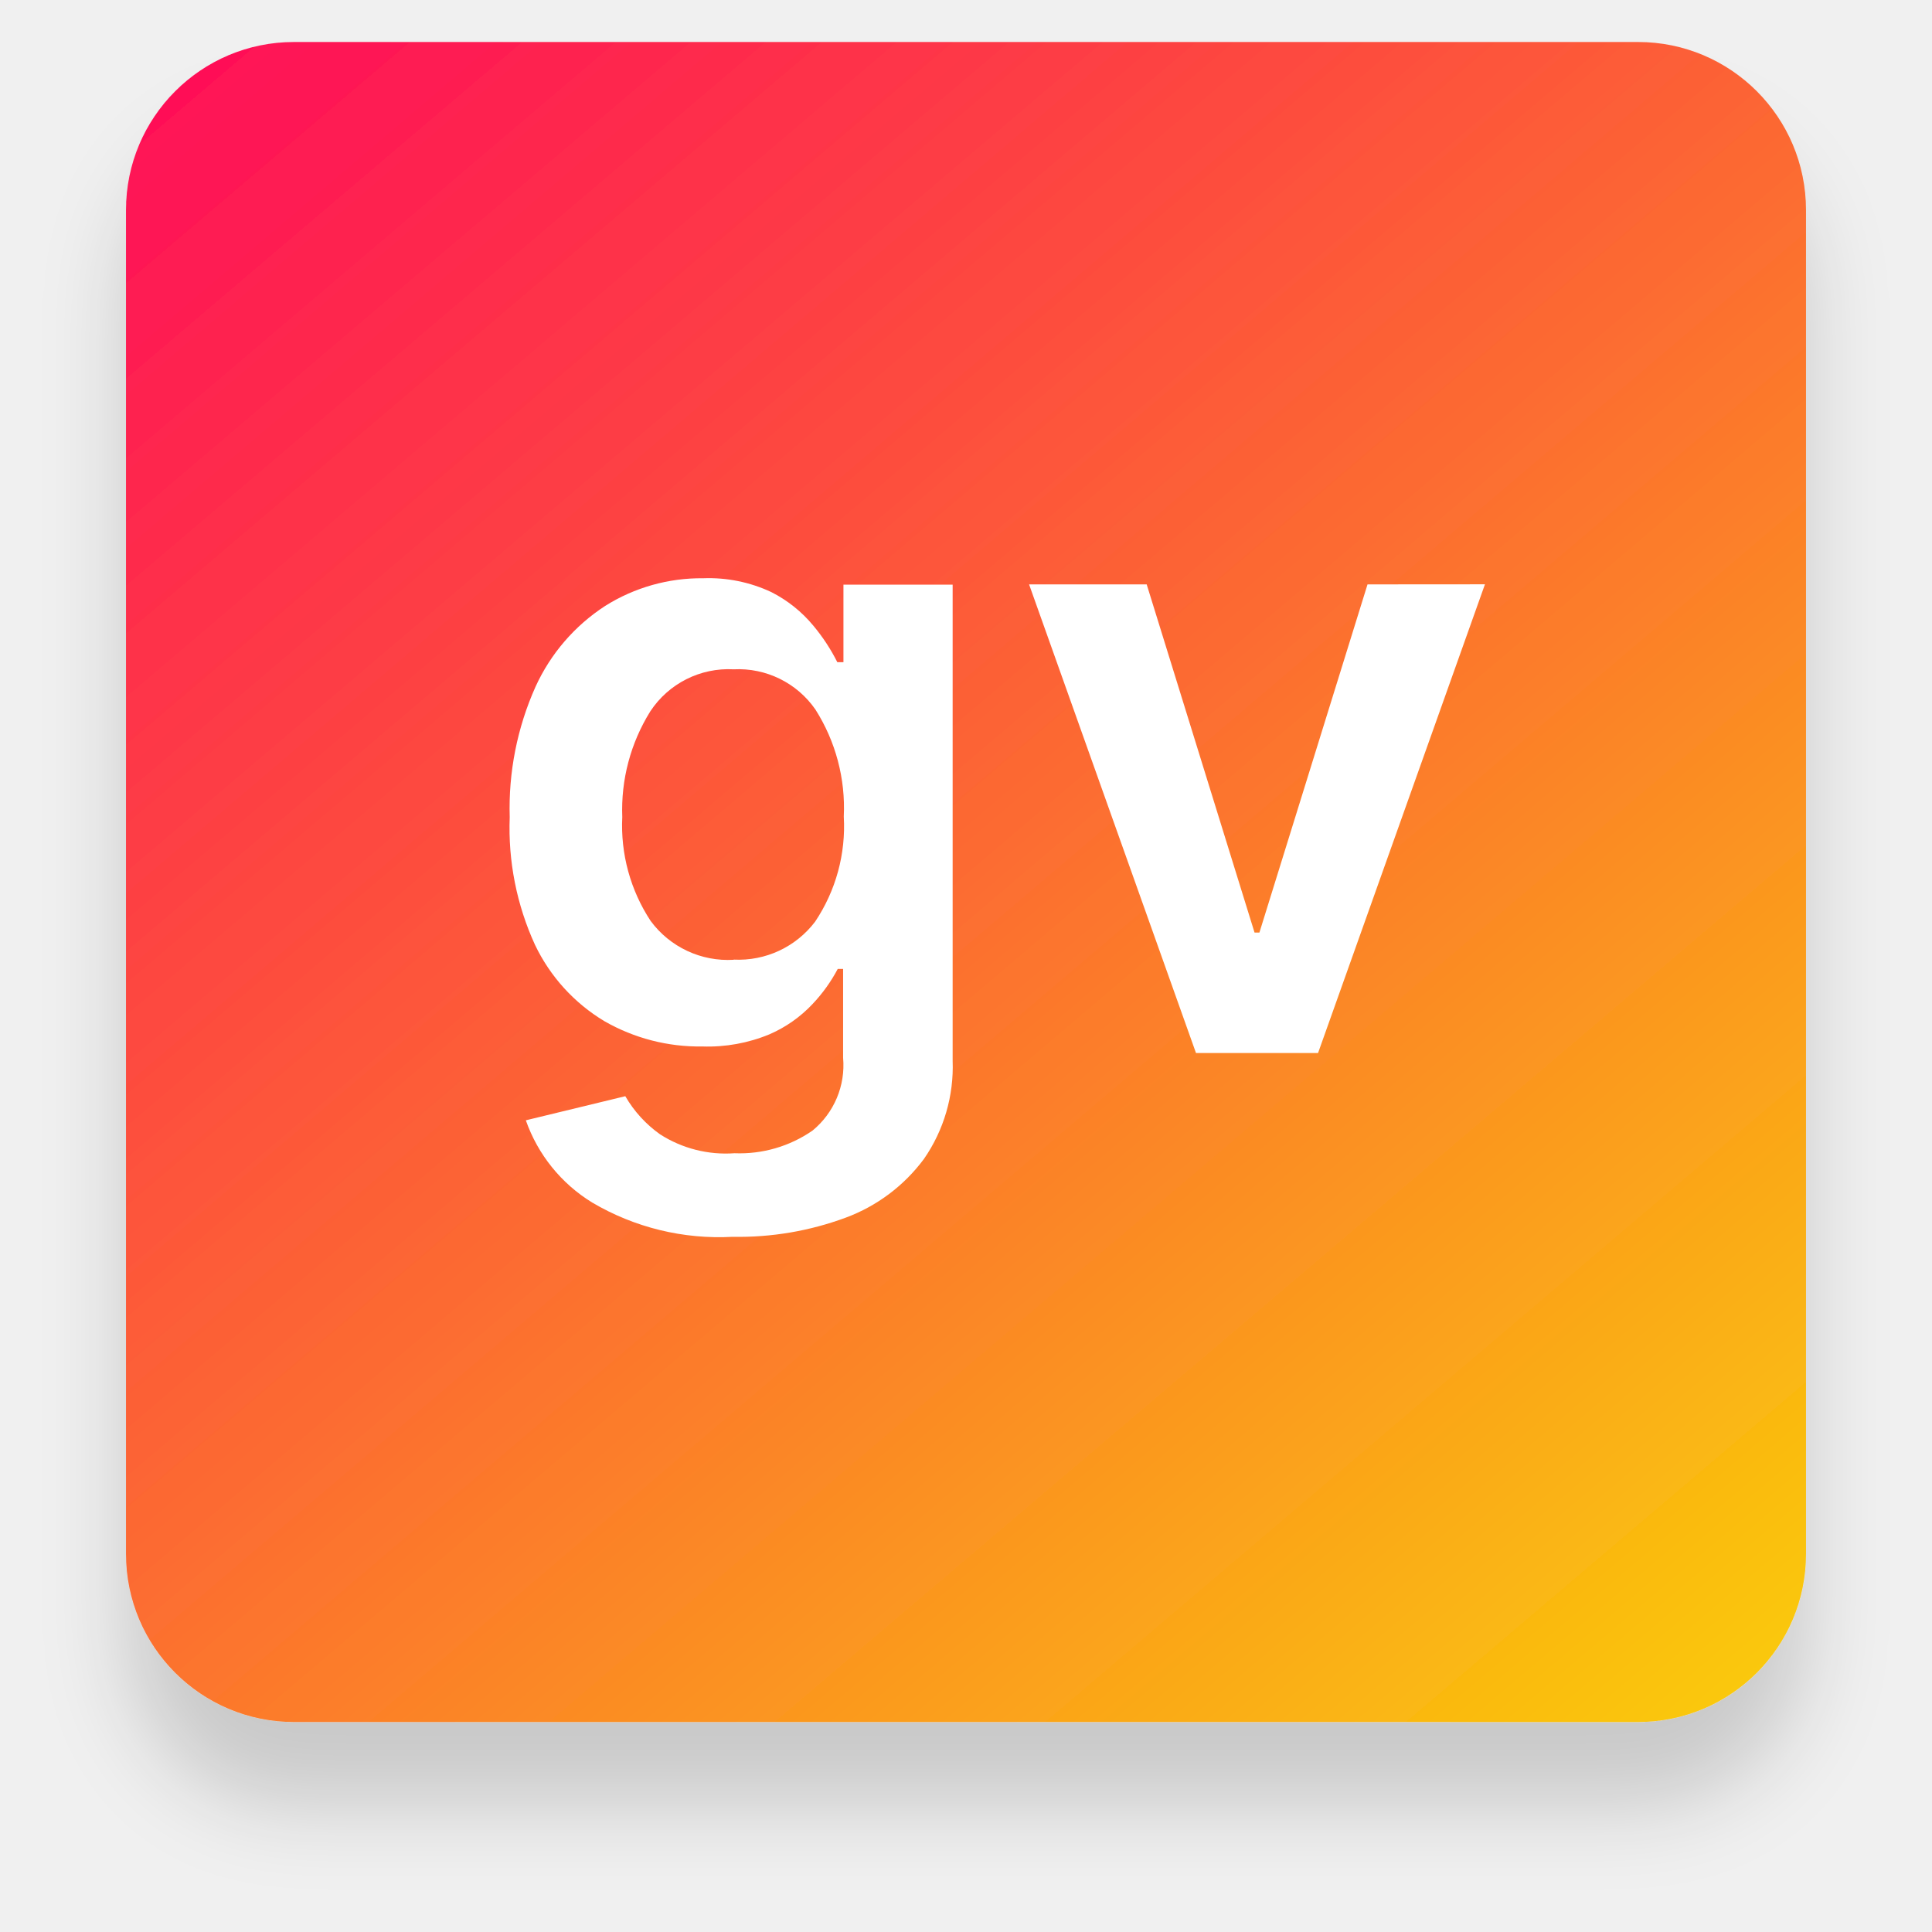
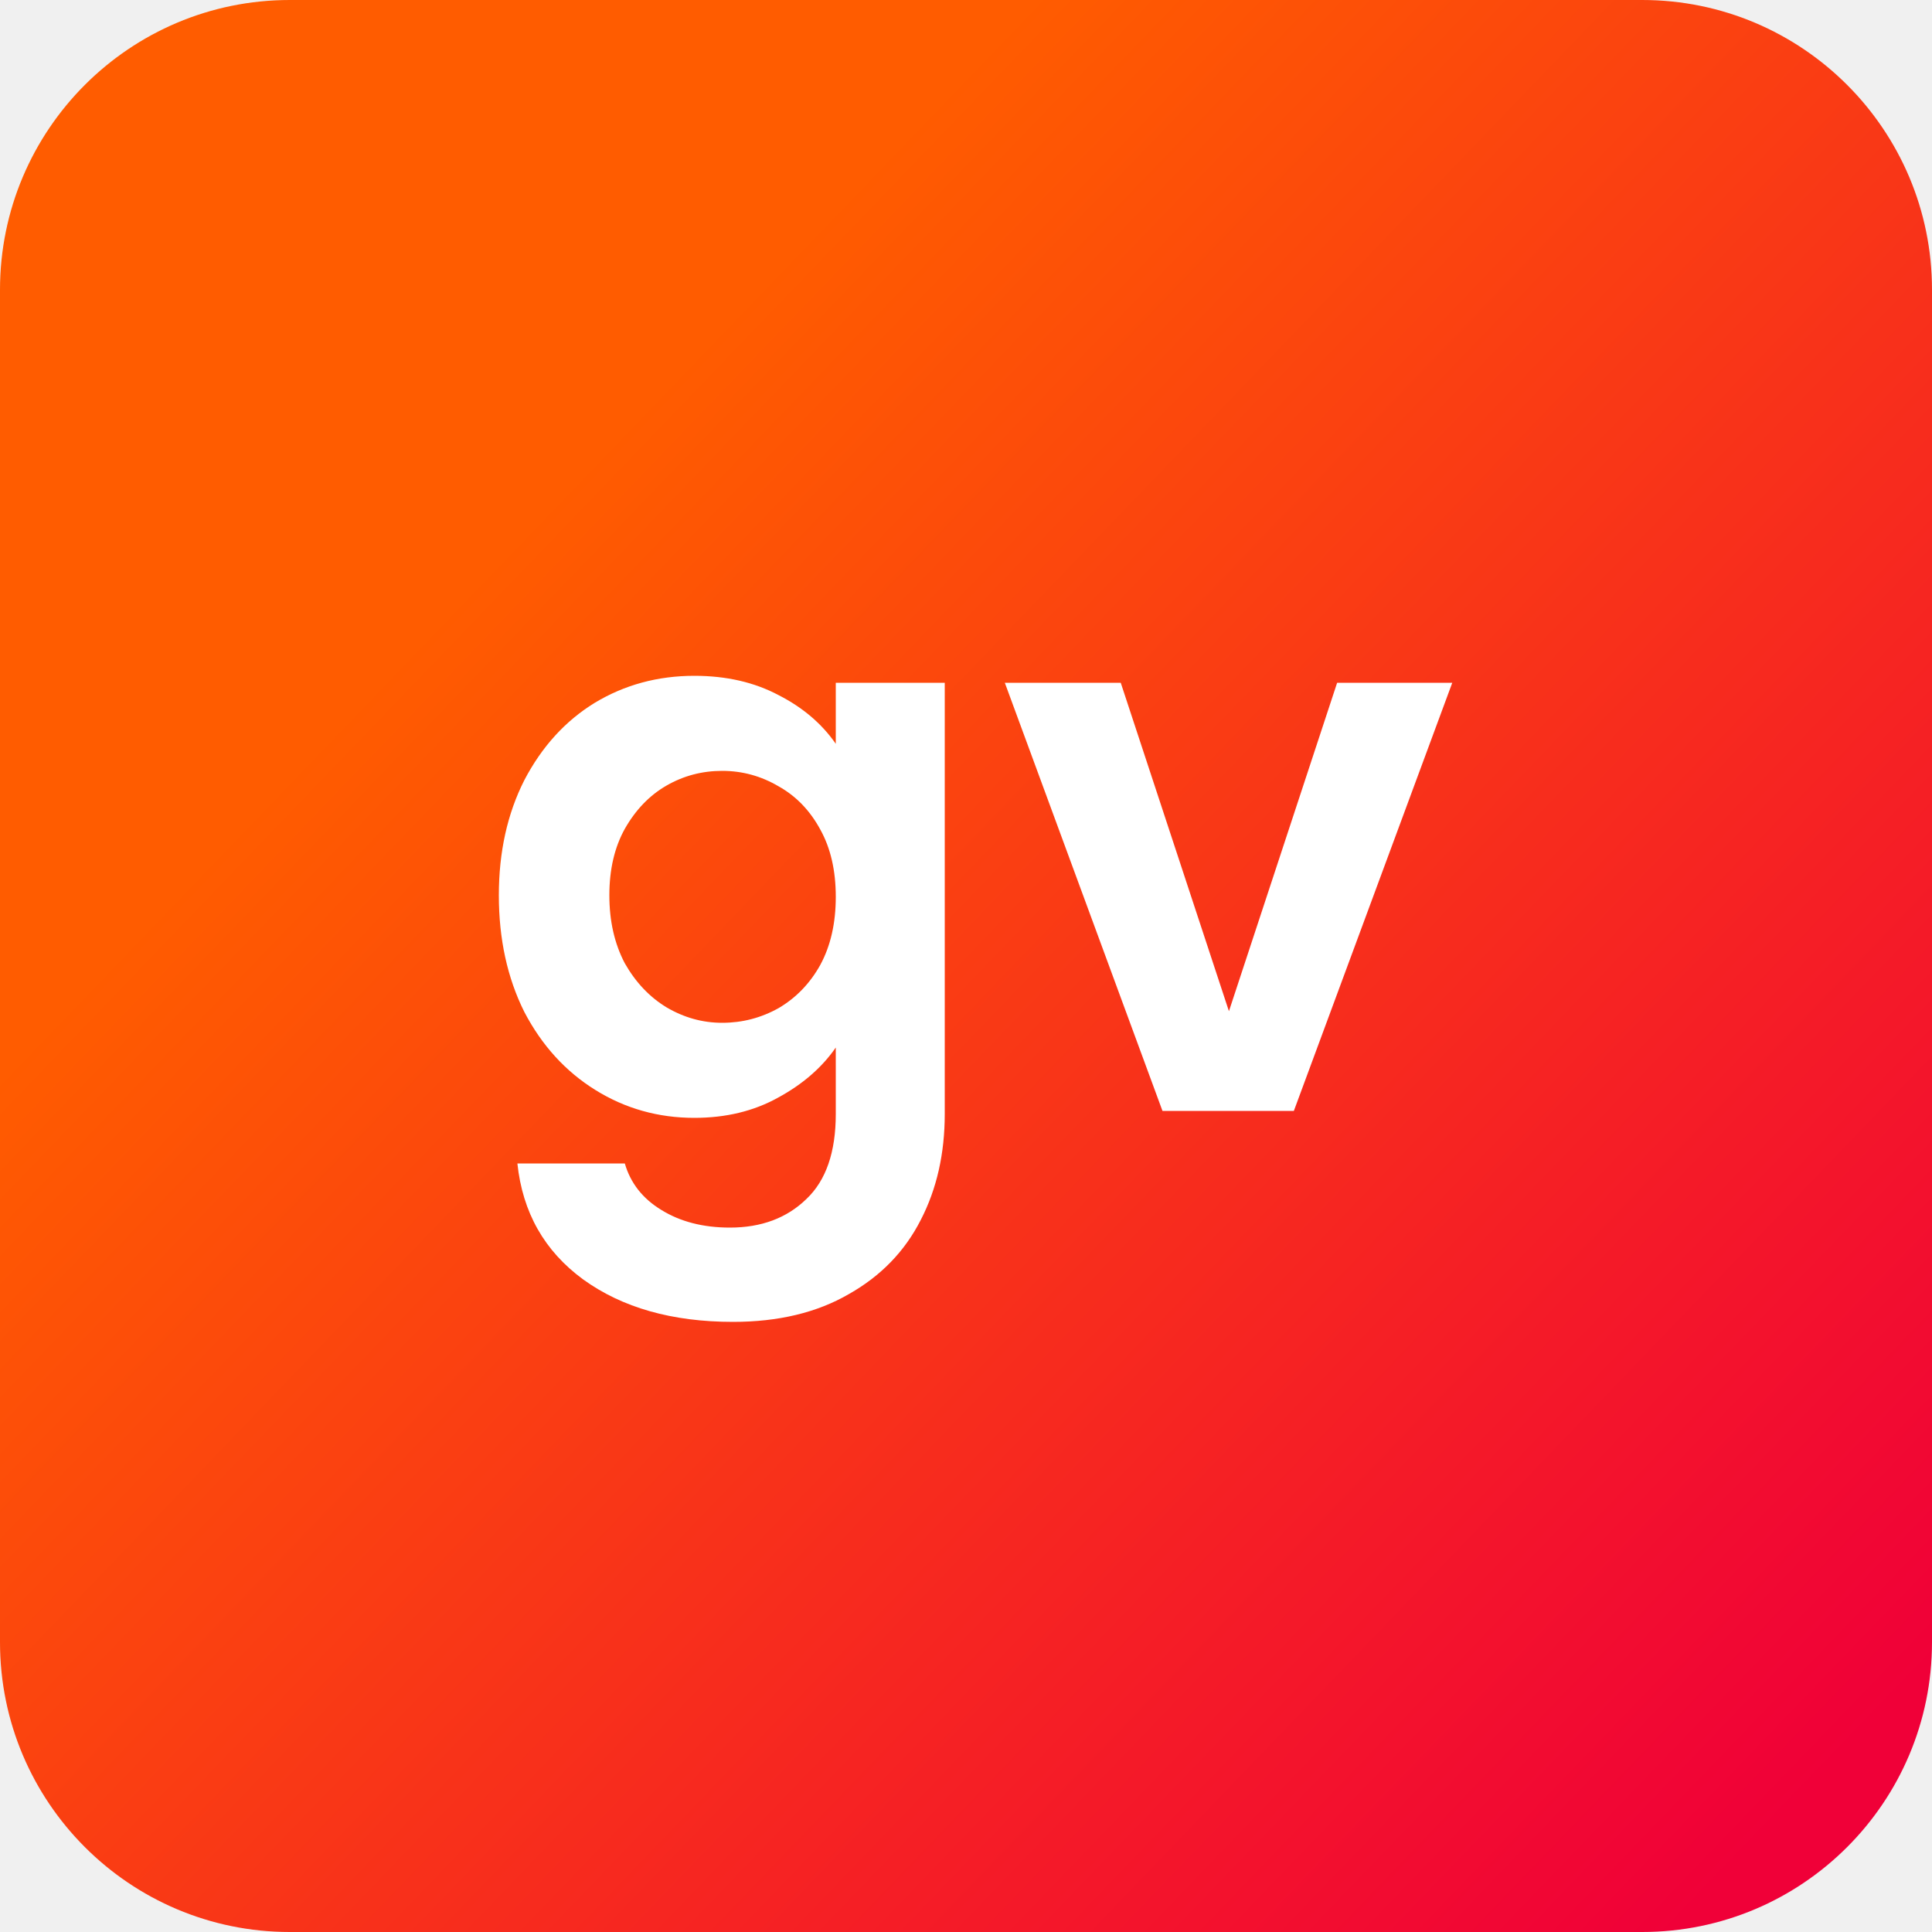
- <svg xmlns="http://www.w3.org/2000/svg" width="23" height="23" viewBox="0 0 23 23">
+ <svg xmlns="http://www.w3.org/2000/svg" width="200" height="200" viewBox="0 0 200 200" fill="none">
+   <rect width="200" height="200" rx="30" fill="url(#paint0_linear)" />
+   <path d="M71.88 69.96C75.187 69.96 78.093 70.627 80.6 71.96C83.107 73.24 85.08 74.92 86.52 77V70.68H97.8V115.32C97.8 119.427 96.973 123.08 95.32 126.28C93.667 129.533 91.187 132.093 87.88 133.96C84.573 135.88 80.573 136.84 75.88 136.84C69.587 136.84 64.413 135.373 60.36 132.44C56.36 129.507 54.093 125.507 53.56 120.44H64.68C65.267 122.467 66.52 124.067 68.44 125.24C70.413 126.467 72.787 127.08 75.56 127.08C78.813 127.08 81.453 126.093 83.48 124.12C85.507 122.2 86.52 119.267 86.52 115.32V108.44C85.08 110.52 83.08 112.253 80.52 113.64C78.013 115.027 75.133 115.72 71.88 115.72C68.147 115.72 64.733 114.76 61.64 112.84C58.547 110.92 56.093 108.227 54.28 104.76C52.52 101.24 51.64 97.213 51.64 92.68C51.64 88.2 52.52 84.227 54.28 80.76C56.093 77.293 58.52 74.627 61.56 72.76C64.653 70.893 68.093 69.96 71.88 69.96ZM86.52 92.84C86.52 90.12 85.987 87.8 84.92 85.88C83.853 83.907 82.413 82.413 80.6 81.4C78.787 80.333 76.84 79.8 74.76 79.8C72.68 79.8 70.76 80.307 69 81.32C67.24 82.333 65.8 83.827 64.68 85.8C63.613 87.72 63.08 90.013 63.08 92.68C63.08 95.347 63.613 97.693 64.68 99.72C65.8 101.693 67.24 103.213 69 104.28C70.813 105.347 72.733 105.88 74.76 105.88C76.84 105.88 78.787 105.373 80.6 104.36C82.413 103.293 83.853 101.8 84.92 99.88C85.987 97.907 86.52 95.56 86.52 92.84ZM127.219 104.68L138.419 70.68H150.339L133.939 115H120.339L104.019 70.68H116.019L127.219 104.68Z" fill="white" />
  <defs>
-     <linearGradient id="linear-gradient" y1="-0.093" x2="1.042" y2="1.133" gradientUnits="objectBoundingBox">
-       <stop offset="0" stop-color="#ff005e" />
-       <stop offset="1" stop-color="#f9e001" />
+     <linearGradient id="paint0_linear" x1="93.094" y1="14.106" x2="227.678" y2="143.431" gradientUnits="userSpaceOnUse">
+       <stop stop-color="#FF5C00" />
+       <stop offset="1" stop-color="#F00038" />
    </linearGradient>
-     <filter id="Rectángulo_44" x="0" y="0" width="23" height="23" filterUnits="userSpaceOnUse">
-       <feOffset dy="1" input="SourceAlpha" />
-       <feGaussianBlur stdDeviation="0.5" result="blur" />
-       <feFlood flood-opacity="0.161" />
-       <feComposite operator="in" in2="blur" />
-       <feComposite in="SourceGraphic" />
-     </filter>
  </defs>
-   <g id="Grupo_3" data-name="Grupo 3" transform="translate(-205.5 -186.5)">
-     <g transform="matrix(1, 0, 0, 1, 205.5, 186.5)" filter="url(#Rectángulo_44)">
-       <rect id="Rectángulo_44-2" data-name="Rectángulo 44" width="20" height="20" rx="2" transform="translate(1.5 0.5)" fill="url(#linear-gradient)" />
-     </g>
-     <path id="Trazado_74" data-name="Trazado 74" d="M3.223.656A2.97,2.97,0,0,1,1.55.248,1.874,1.874,0,0,1,.76-.731l1.184-.287a1.443,1.443,0,0,0,.414.454,1.448,1.448,0,0,0,.886.225,1.524,1.524,0,0,0,.928-.269,1.006,1.006,0,0,0,.365-.868V-2.533H4.473a1.894,1.894,0,0,1-.3.418,1.549,1.549,0,0,1-.512.36,1.919,1.919,0,0,1-.8.145,2.272,2.272,0,0,1-1.164-.3,2.131,2.131,0,0,1-.828-.91A3.338,3.338,0,0,1,.568-4.339,3.543,3.543,0,0,1,.875-5.892a2.269,2.269,0,0,1,.83-.963,2.147,2.147,0,0,1,1.166-.329,1.754,1.754,0,0,1,.812.165,1.571,1.571,0,0,1,.5.4,2.266,2.266,0,0,1,.285.434h.073v-.923h1.3V-1.44A1.926,1.926,0,0,1,5.5-.272a2.044,2.044,0,0,1-.932.7A3.677,3.677,0,0,1,3.223.656Zm.011-3.3a1.144,1.144,0,0,0,.97-.452,2.035,2.035,0,0,0,.341-1.251,2.182,2.182,0,0,0-.338-1.275A1.115,1.115,0,0,0,3.234-6.1a1.115,1.115,0,0,0-.992.5,2.217,2.217,0,0,0-.334,1.259,2.064,2.064,0,0,0,.338,1.237A1.143,1.143,0,0,0,3.234-2.642Zm8.944-4.468-1.987,5.58H8.738L6.751-7.111h1.4L9.435-2.966h.058L10.78-7.111Z" transform="translate(211 200.568)" fill="#fff" />
-   </g>
</svg>
